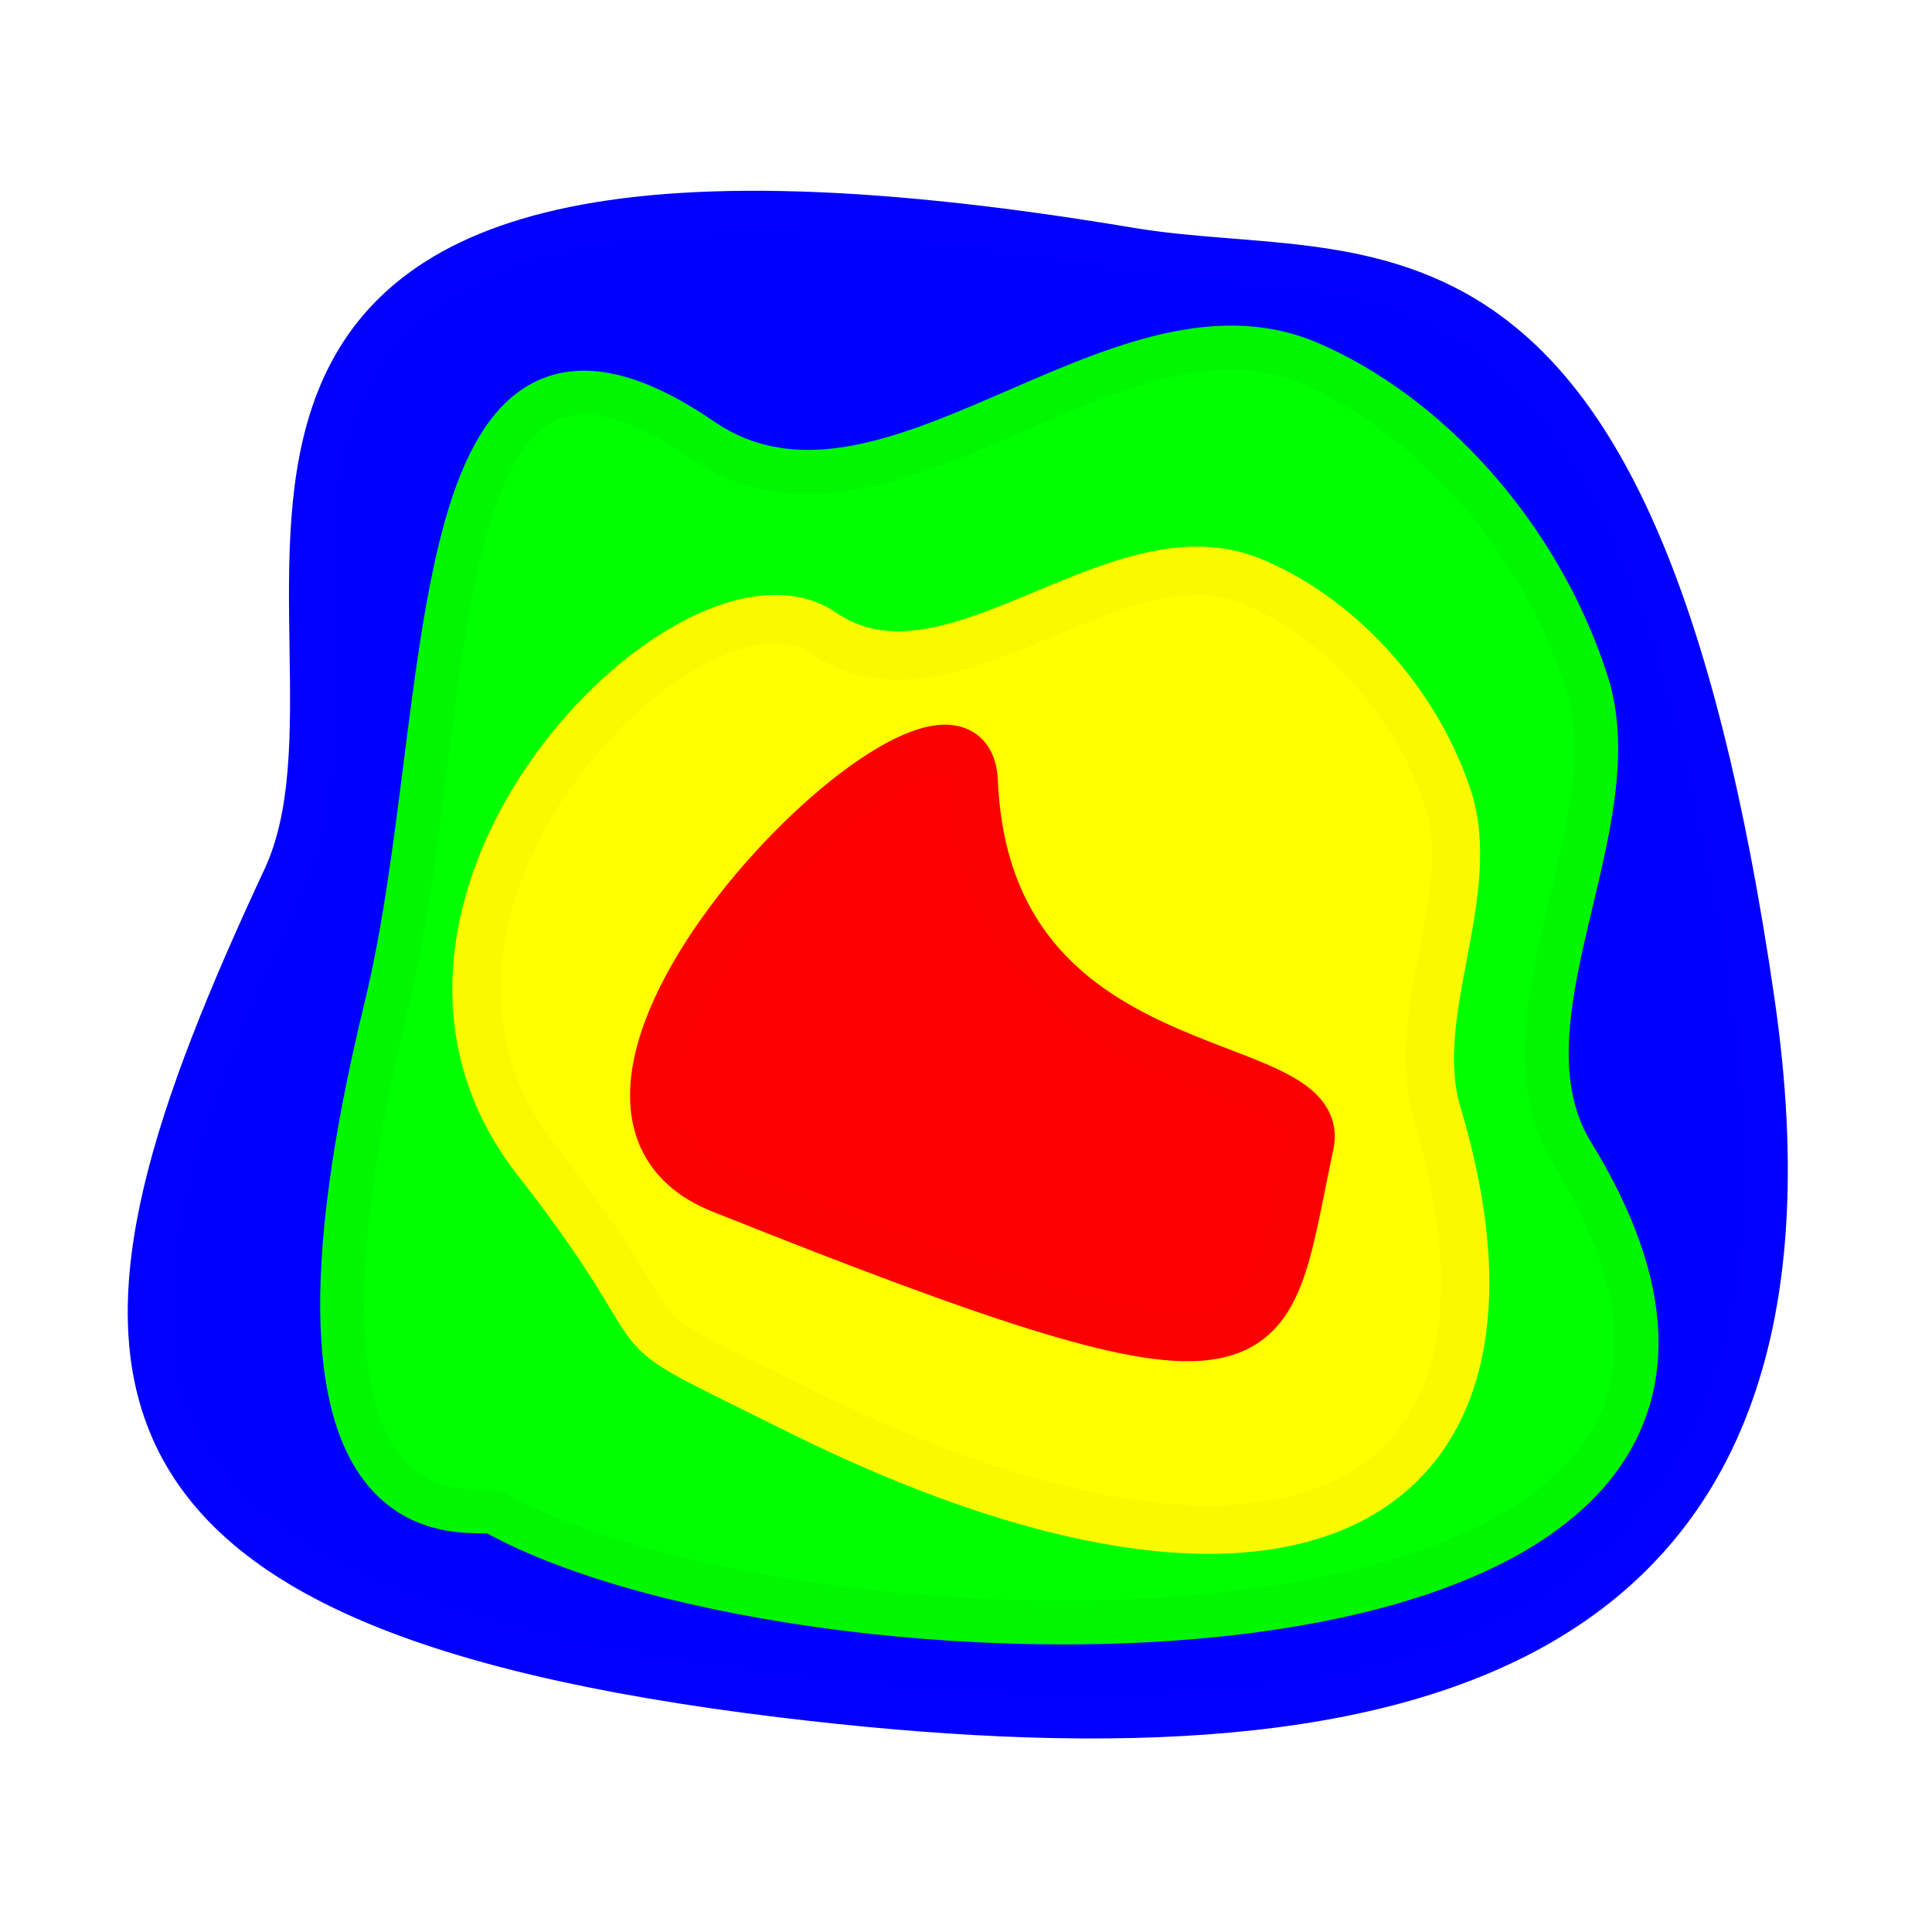
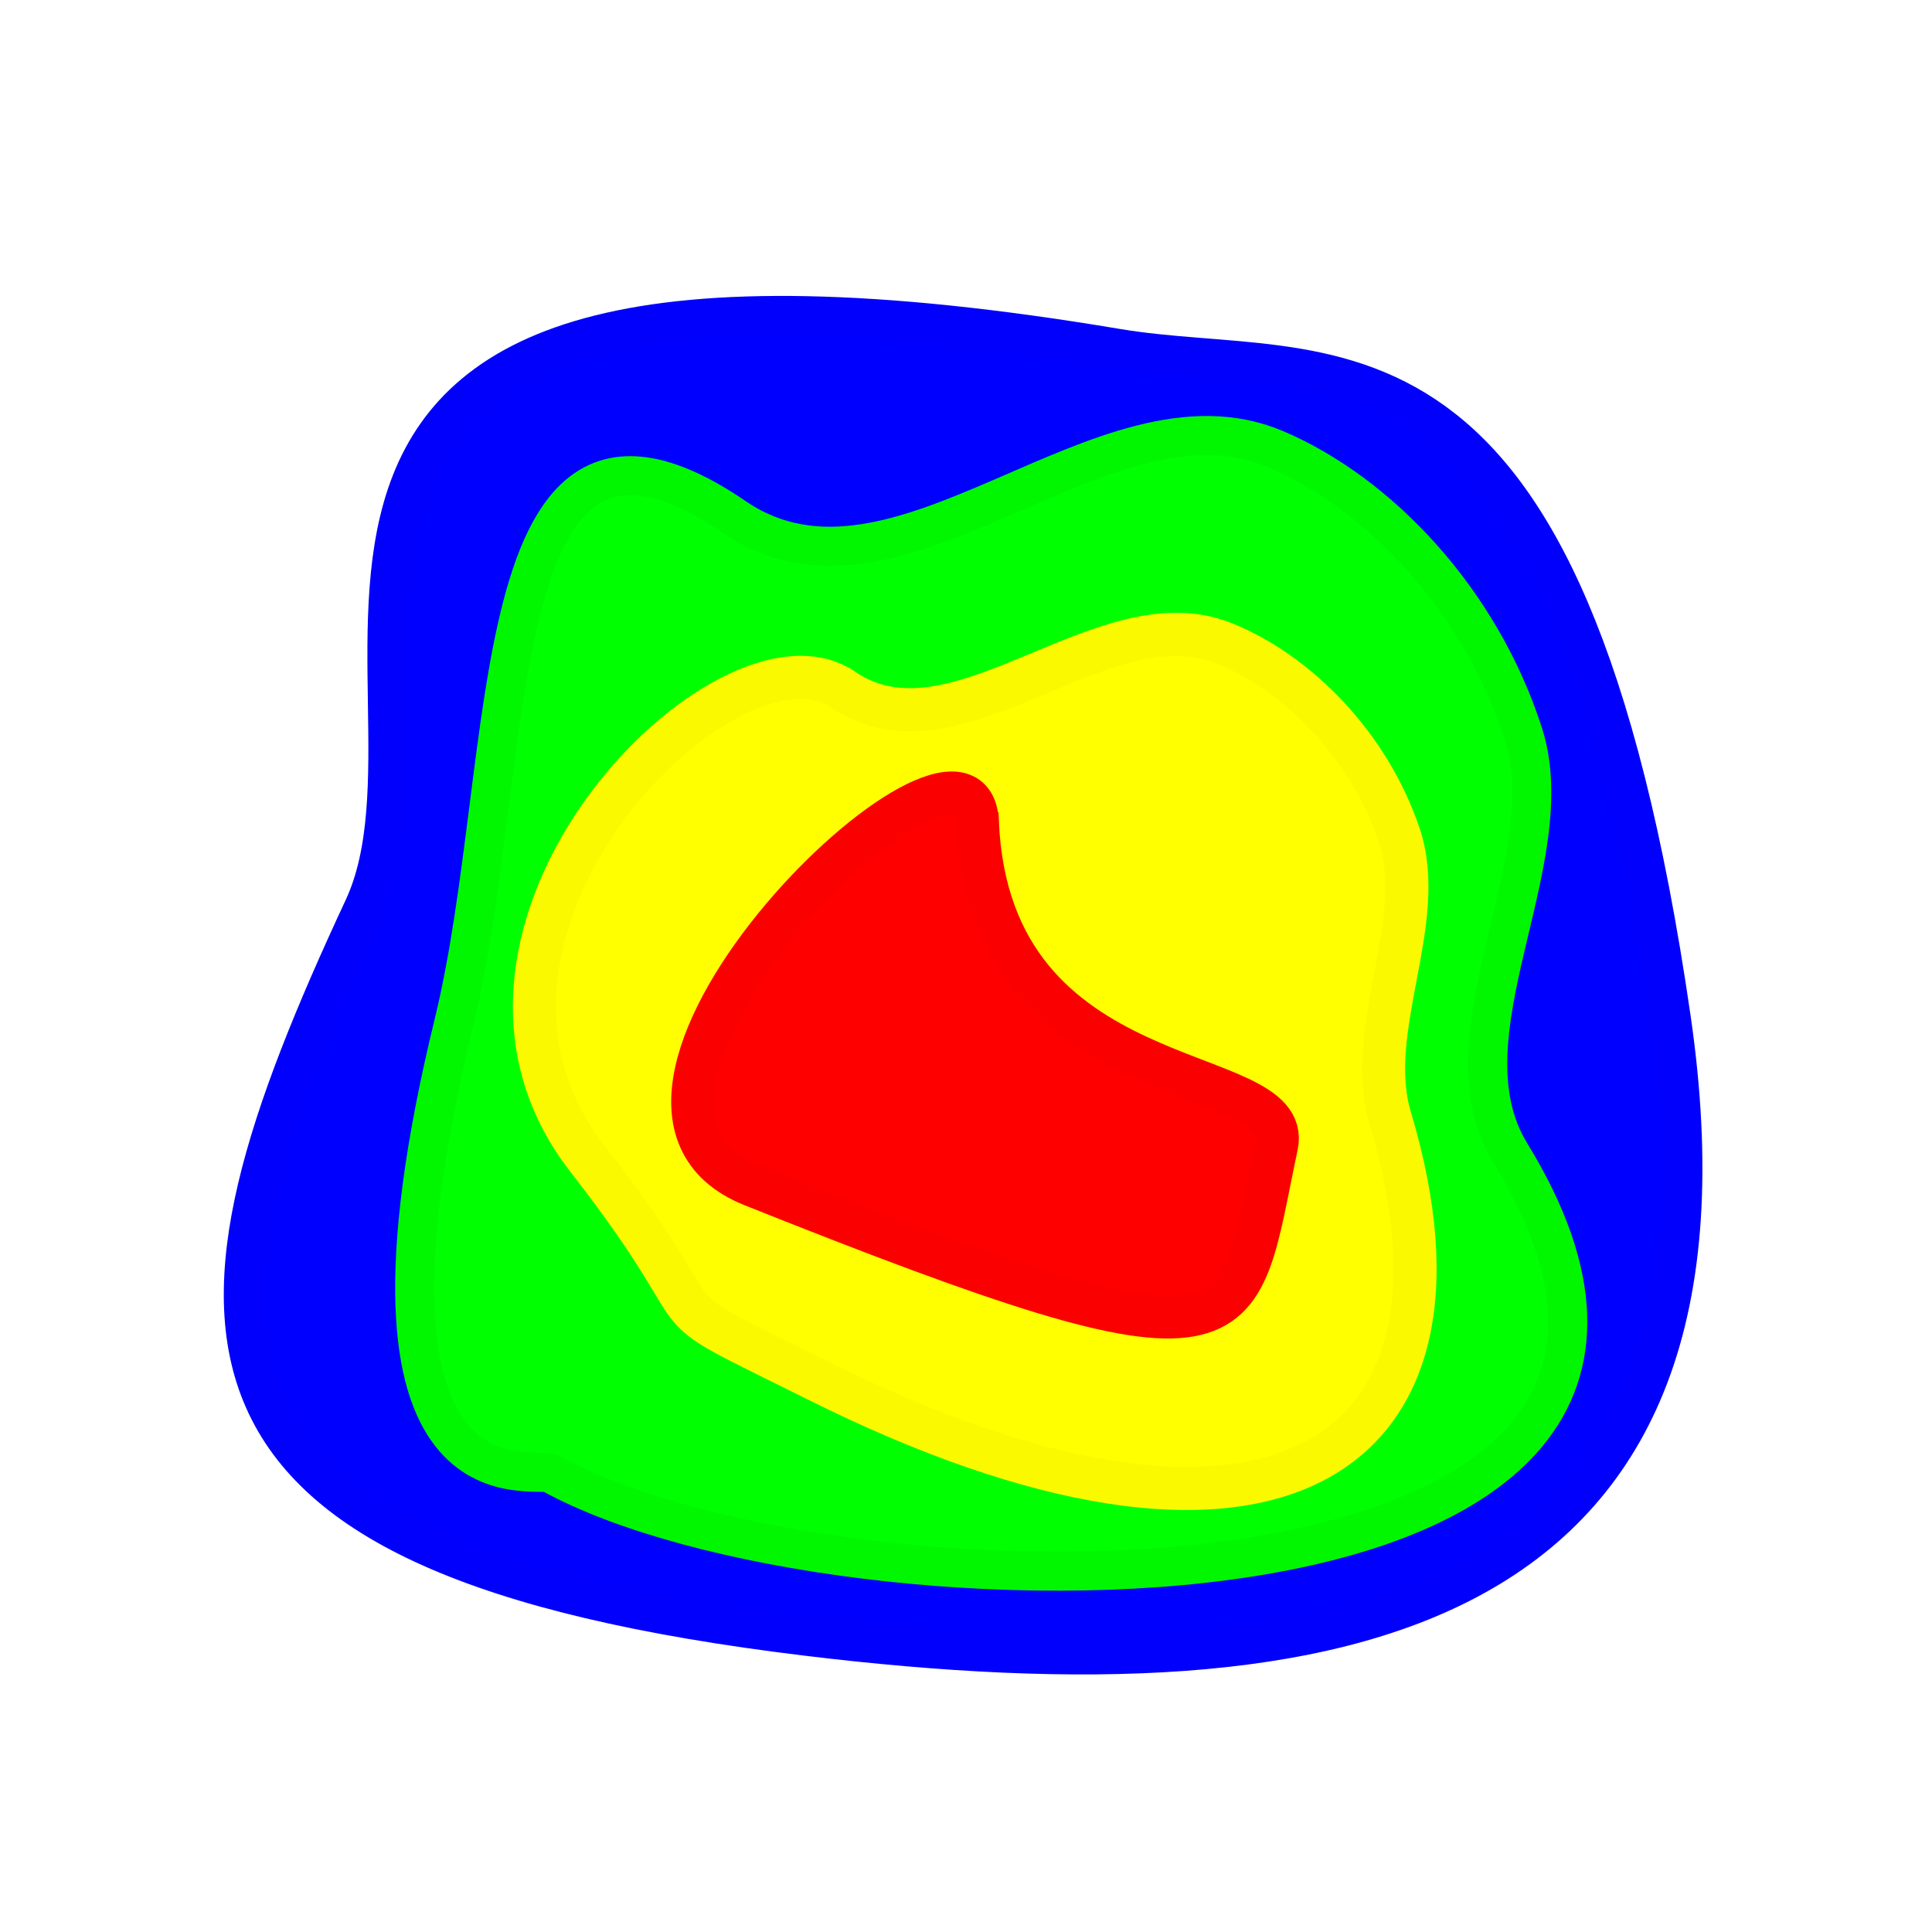
<svg xmlns="http://www.w3.org/2000/svg" width="32px" height="32px" id="svg2985" version="1.1">
  <defs id="defs2987">
    </defs>
  <g id="layer1">
-     <path style="fill:#0000ff;stroke:#0000fc;stroke-width:0.767px;stroke-linecap:butt;stroke-linejoin:miter;stroke-opacity:1" d="M 18.714,4.152 C 0.48,1.093 6.692,10.344 4.731,14.553 1.095,22.356 0.689,26.575 12.951,28.064 23.087,29.294 30.618,27.654 29.012,16.594 27.037,2.999 22.684,4.818 18.714,4.152 z" id="path3026" />
-     <path style="fill:#00ff00;stroke:#00f700;stroke-width:0.726px;stroke-linecap:butt;stroke-linejoin:miter;stroke-opacity:1" d="M 11.618,7.278 C 6.851,4.023 7.592,11.767 6.394,16.679 4.109,26.045 7.908,24.896 8.197,25.055 13.51,27.99 31.651,28.25 26.044,19.108 24.698,16.913 27.052,13.679 26.278,11.292 25.47,8.798 23.595,6.828 21.677,6.01 18.465,4.64 14.663,9.356 11.618,7.278 z" id="path3030" />
-     <path style="fill:#ffff00;stroke:#faf900;stroke-width:0.8;stroke-linecap:butt;stroke-linejoin:miter;stroke-opacity:1;stroke-miterlimit:4;stroke-dasharray:none" d="m 13.624,10.477 c -2.122,-1.451 -8.061,4.471 -4.748,8.724 2.745,3.525 0.842,2.41 4.293,4.13 8.263,4.118 12.581,1.601 10.637,-4.879 -0.499,-1.665 0.711,-3.66 0.165,-5.269 -0.57,-1.681 -1.894,-3.009 -3.247,-3.56 -2.267,-0.924 -4.989,2.298 -7.1,0.855 z" id="path3030-1" />
-     <path style="fill:#ff0000;stroke:#fb0000;stroke-width:0.812;stroke-linecap:butt;stroke-linejoin:miter;stroke-miterlimit:4;stroke-opacity:1;stroke-dasharray:none" d="m 16.122,12.941 c -0.112,-2.612 -8.159,5.157 -4.173,6.749 9.477,3.785 8.961,2.907 9.738,-0.735 0.339,-1.589 -5.34,-0.801 -5.565,-6.015 z" id="path3028" />
+     <path style="fill:#0000ff;stroke:#0000fc;stroke-width:0.683px;stroke-linecap:butt;stroke-linejoin:miter;stroke-opacity:1" d="M 18.491,5.785 C 2.249,3.061 7.783,11.3 6.036,15.049 2.797,22 2.436,25.757 13.357,27.083 22.386,28.179 29.094,26.719 27.663,16.867 25.904,4.758 22.027,6.378 18.491,5.785 Z" id="path3026" />
+     <path style="fill:#00ff00;stroke:#00f700;stroke-width:0.647px;stroke-linecap:butt;stroke-linejoin:miter;stroke-opacity:1" d="M 12.171,8.569 C 7.925,5.671 8.584,12.568 7.517,16.943 5.482,25.285 8.866,24.262 9.123,24.404 13.856,27.017 30.014,27.249 25.02,19.106 23.821,17.151 25.917,14.271 25.228,12.144 24.509,9.924 22.838,8.169 21.13,7.44 18.269,6.22 14.882,10.421 12.171,8.569 Z" id="path3030" />
+     <path style="fill:#ffff00;stroke:#faf900;stroke-width:0.713;stroke-linecap:butt;stroke-linejoin:miter;stroke-miterlimit:4;stroke-dasharray:none;stroke-opacity:1" d="m 13.957,11.418 c -1.89,-1.292 -7.18,3.982 -4.229,7.771 2.445,3.14 0.75,2.147 3.824,3.679 7.36,3.668 11.206,1.426 9.475,-4.346 -0.445,-1.483 0.634,-3.26 0.147,-4.694 -0.508,-1.497 -1.687,-2.68 -2.892,-3.171 -2.019,-0.823 -4.444,2.047 -6.324,0.761 z" id="path3030-1" />
+     <path style="fill:#ff0000;stroke:#fb0000;stroke-width:0.723;stroke-linecap:butt;stroke-linejoin:miter;stroke-miterlimit:4;stroke-dasharray:none;stroke-opacity:1" d="m 16.182,13.614 c -0.1,-2.327 -7.267,4.594 -3.717,6.012 8.441,3.371 7.982,2.589 8.674,-0.654 0.302,-1.415 -4.757,-0.713 -4.956,-5.357 z" id="path3028" />
  </g>
</svg>
